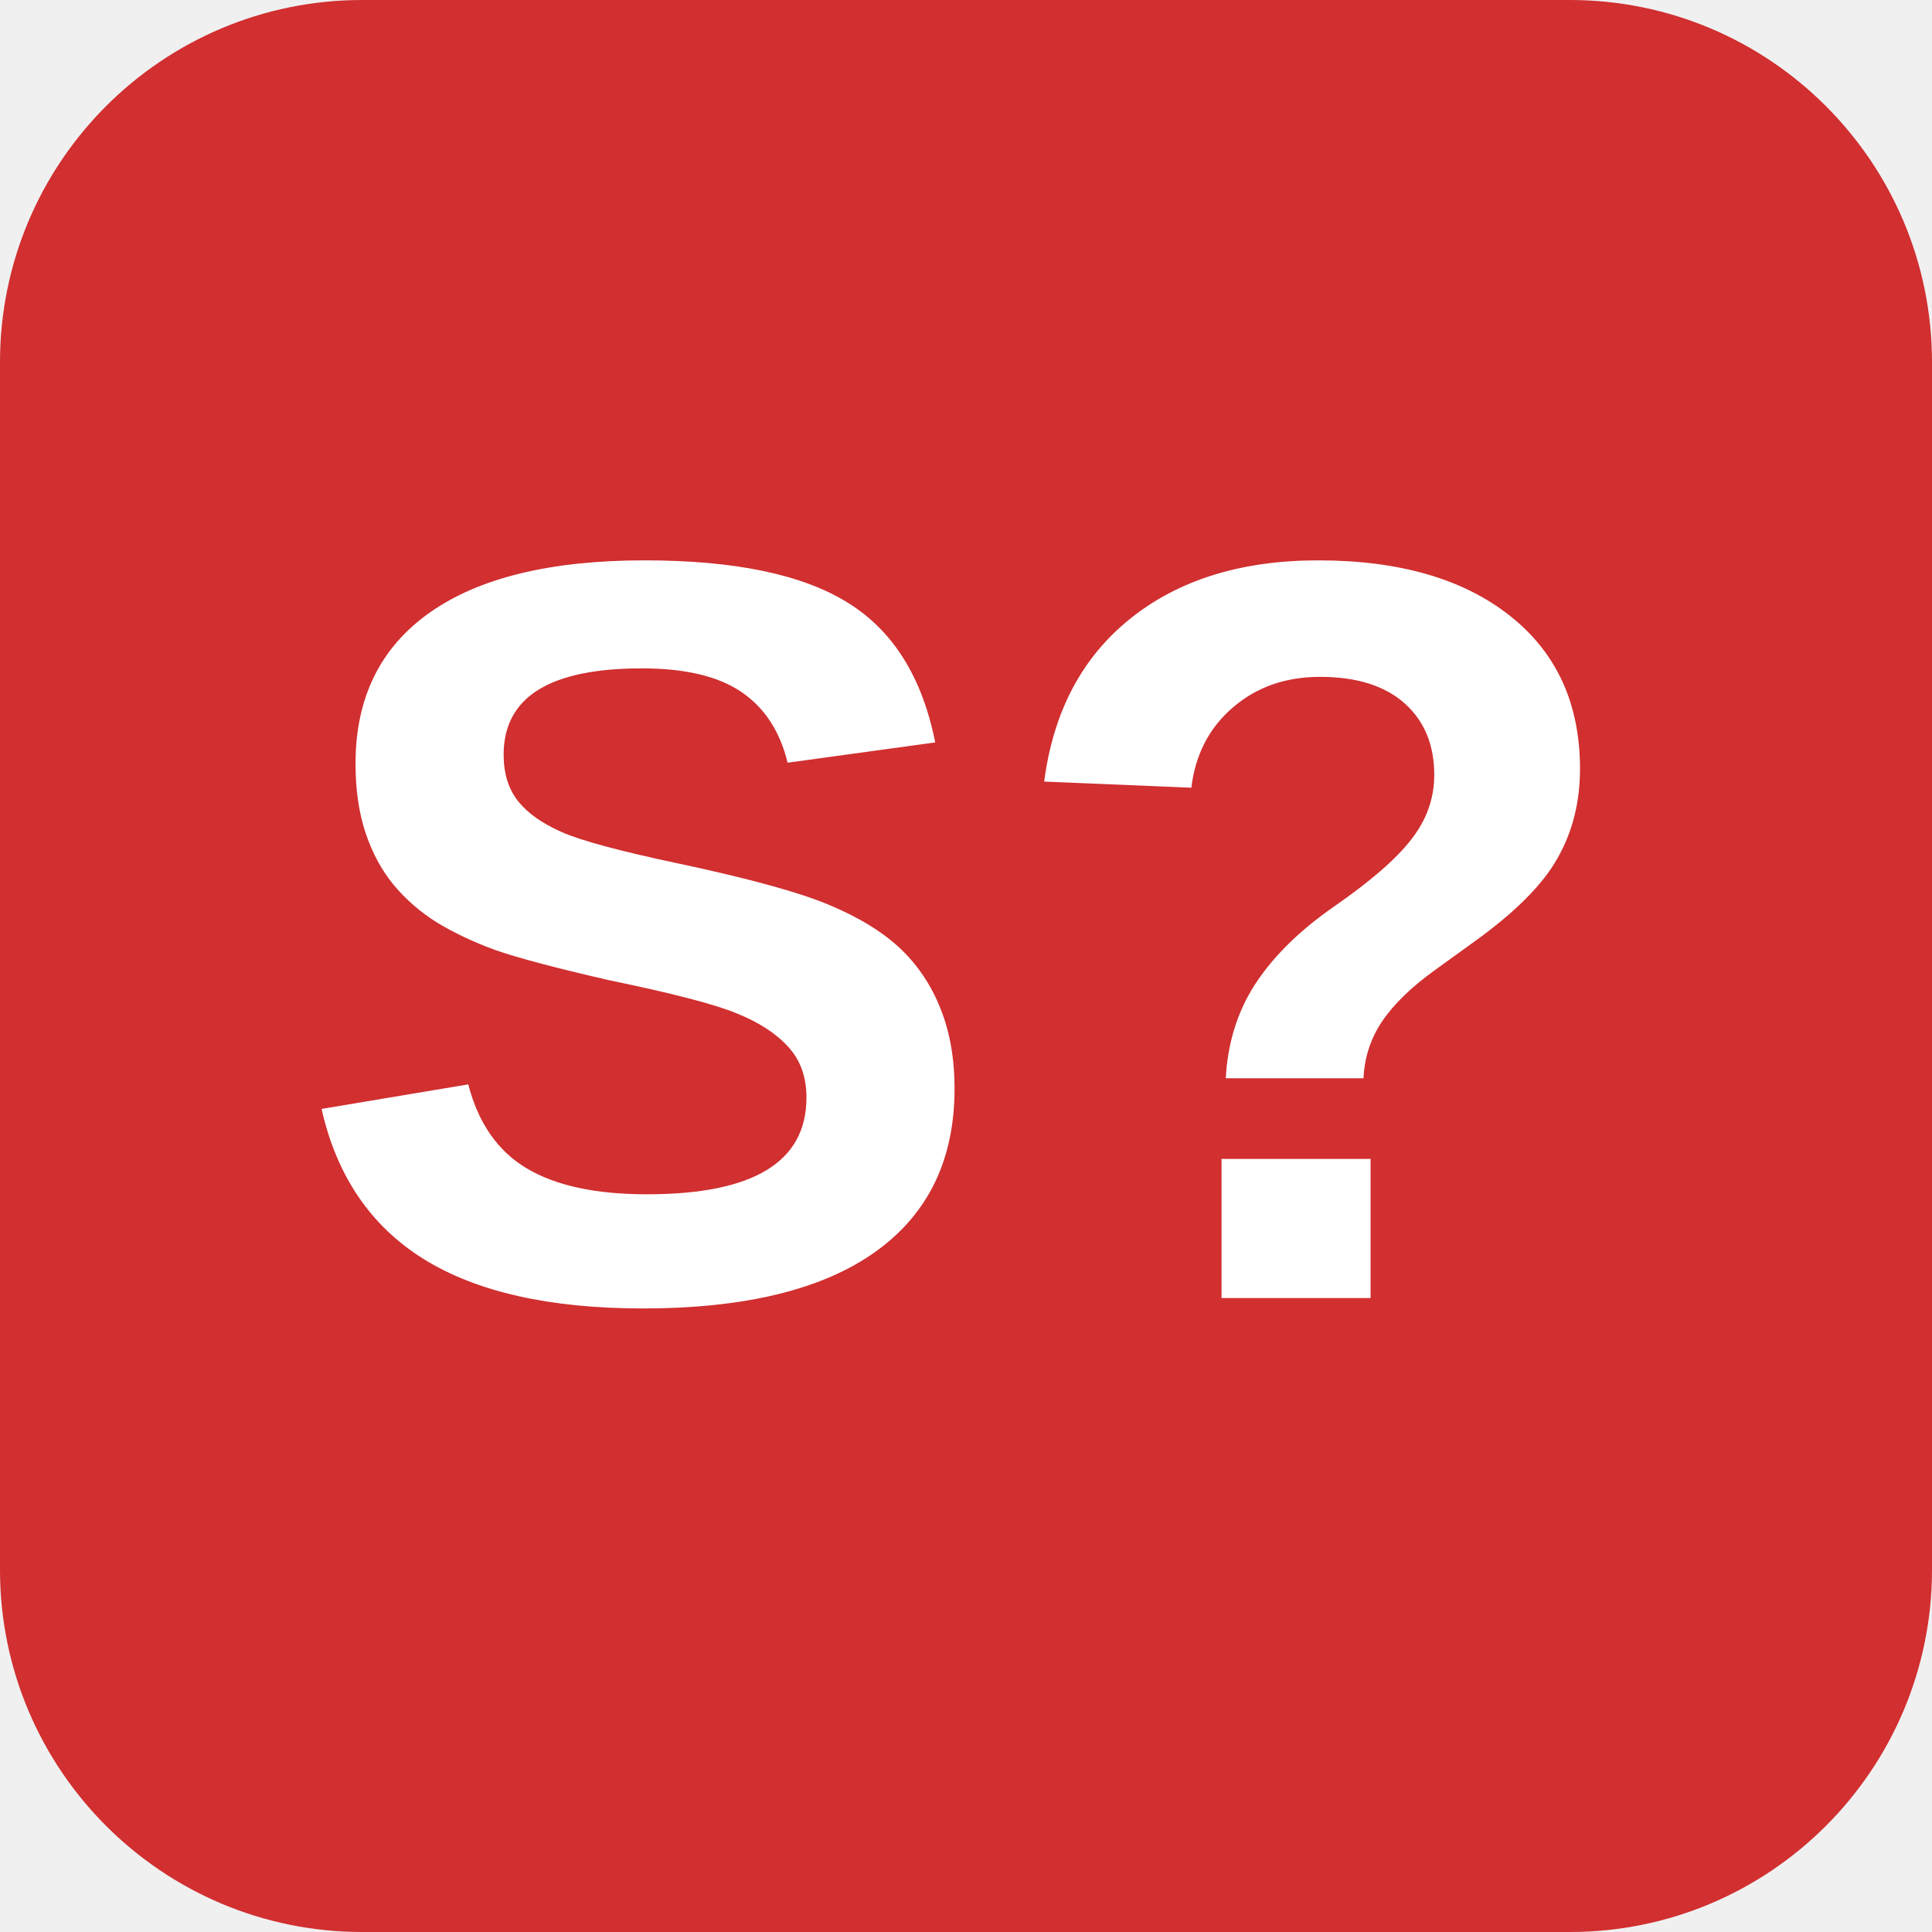
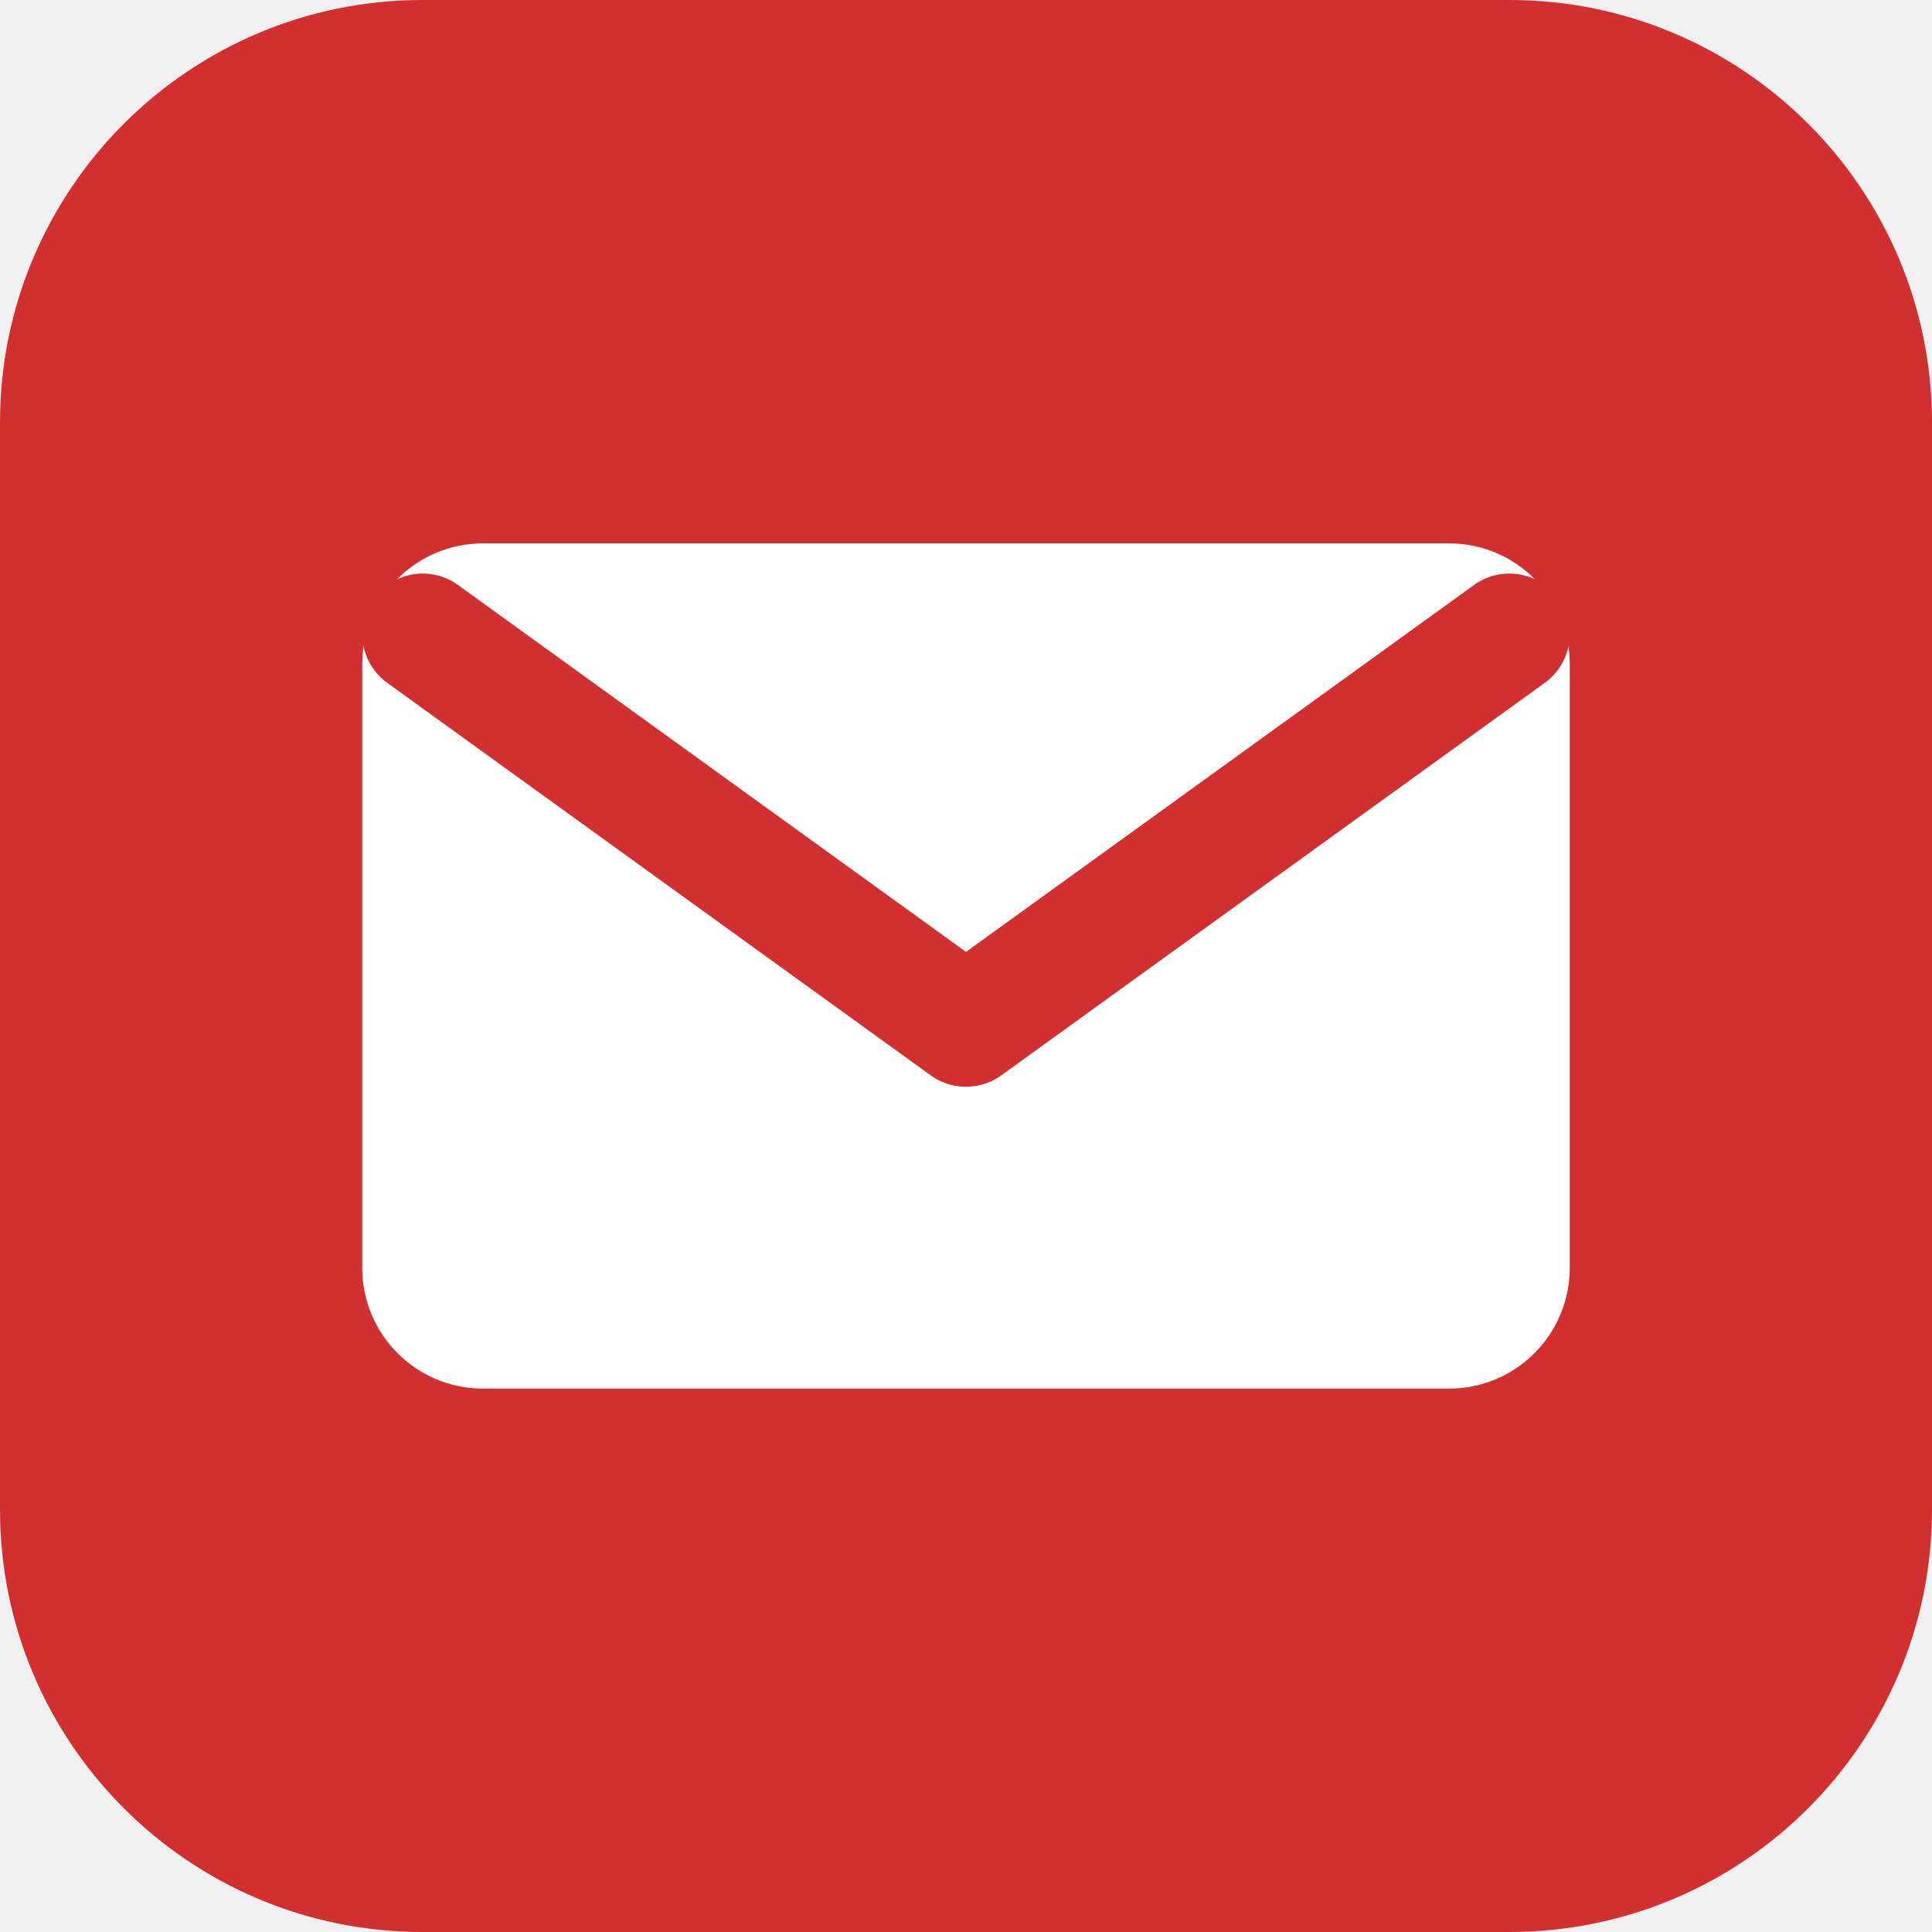
<svg xmlns="http://www.w3.org/2000/svg" viewBox="0 0 64 64">
-   <rect width="64" height="64" rx="12" fill="#d12f30" />
-   <text x="32" y="43" text-anchor="middle" font-family="Arial,sans-serif" font-size="35" font-weight="700" fill="white">S?</text>
+   <rect width="64" height="64" rx="14" fill="#d12f30" />
+   <rect x="12" y="18" width="40" height="28" rx="4" fill="#fff" />
+   <path d="M14 21l18 13 18-13" fill="none" stroke="#d12f30" stroke-width="4" stroke-linecap="round" stroke-linejoin="round" />
</svg>
